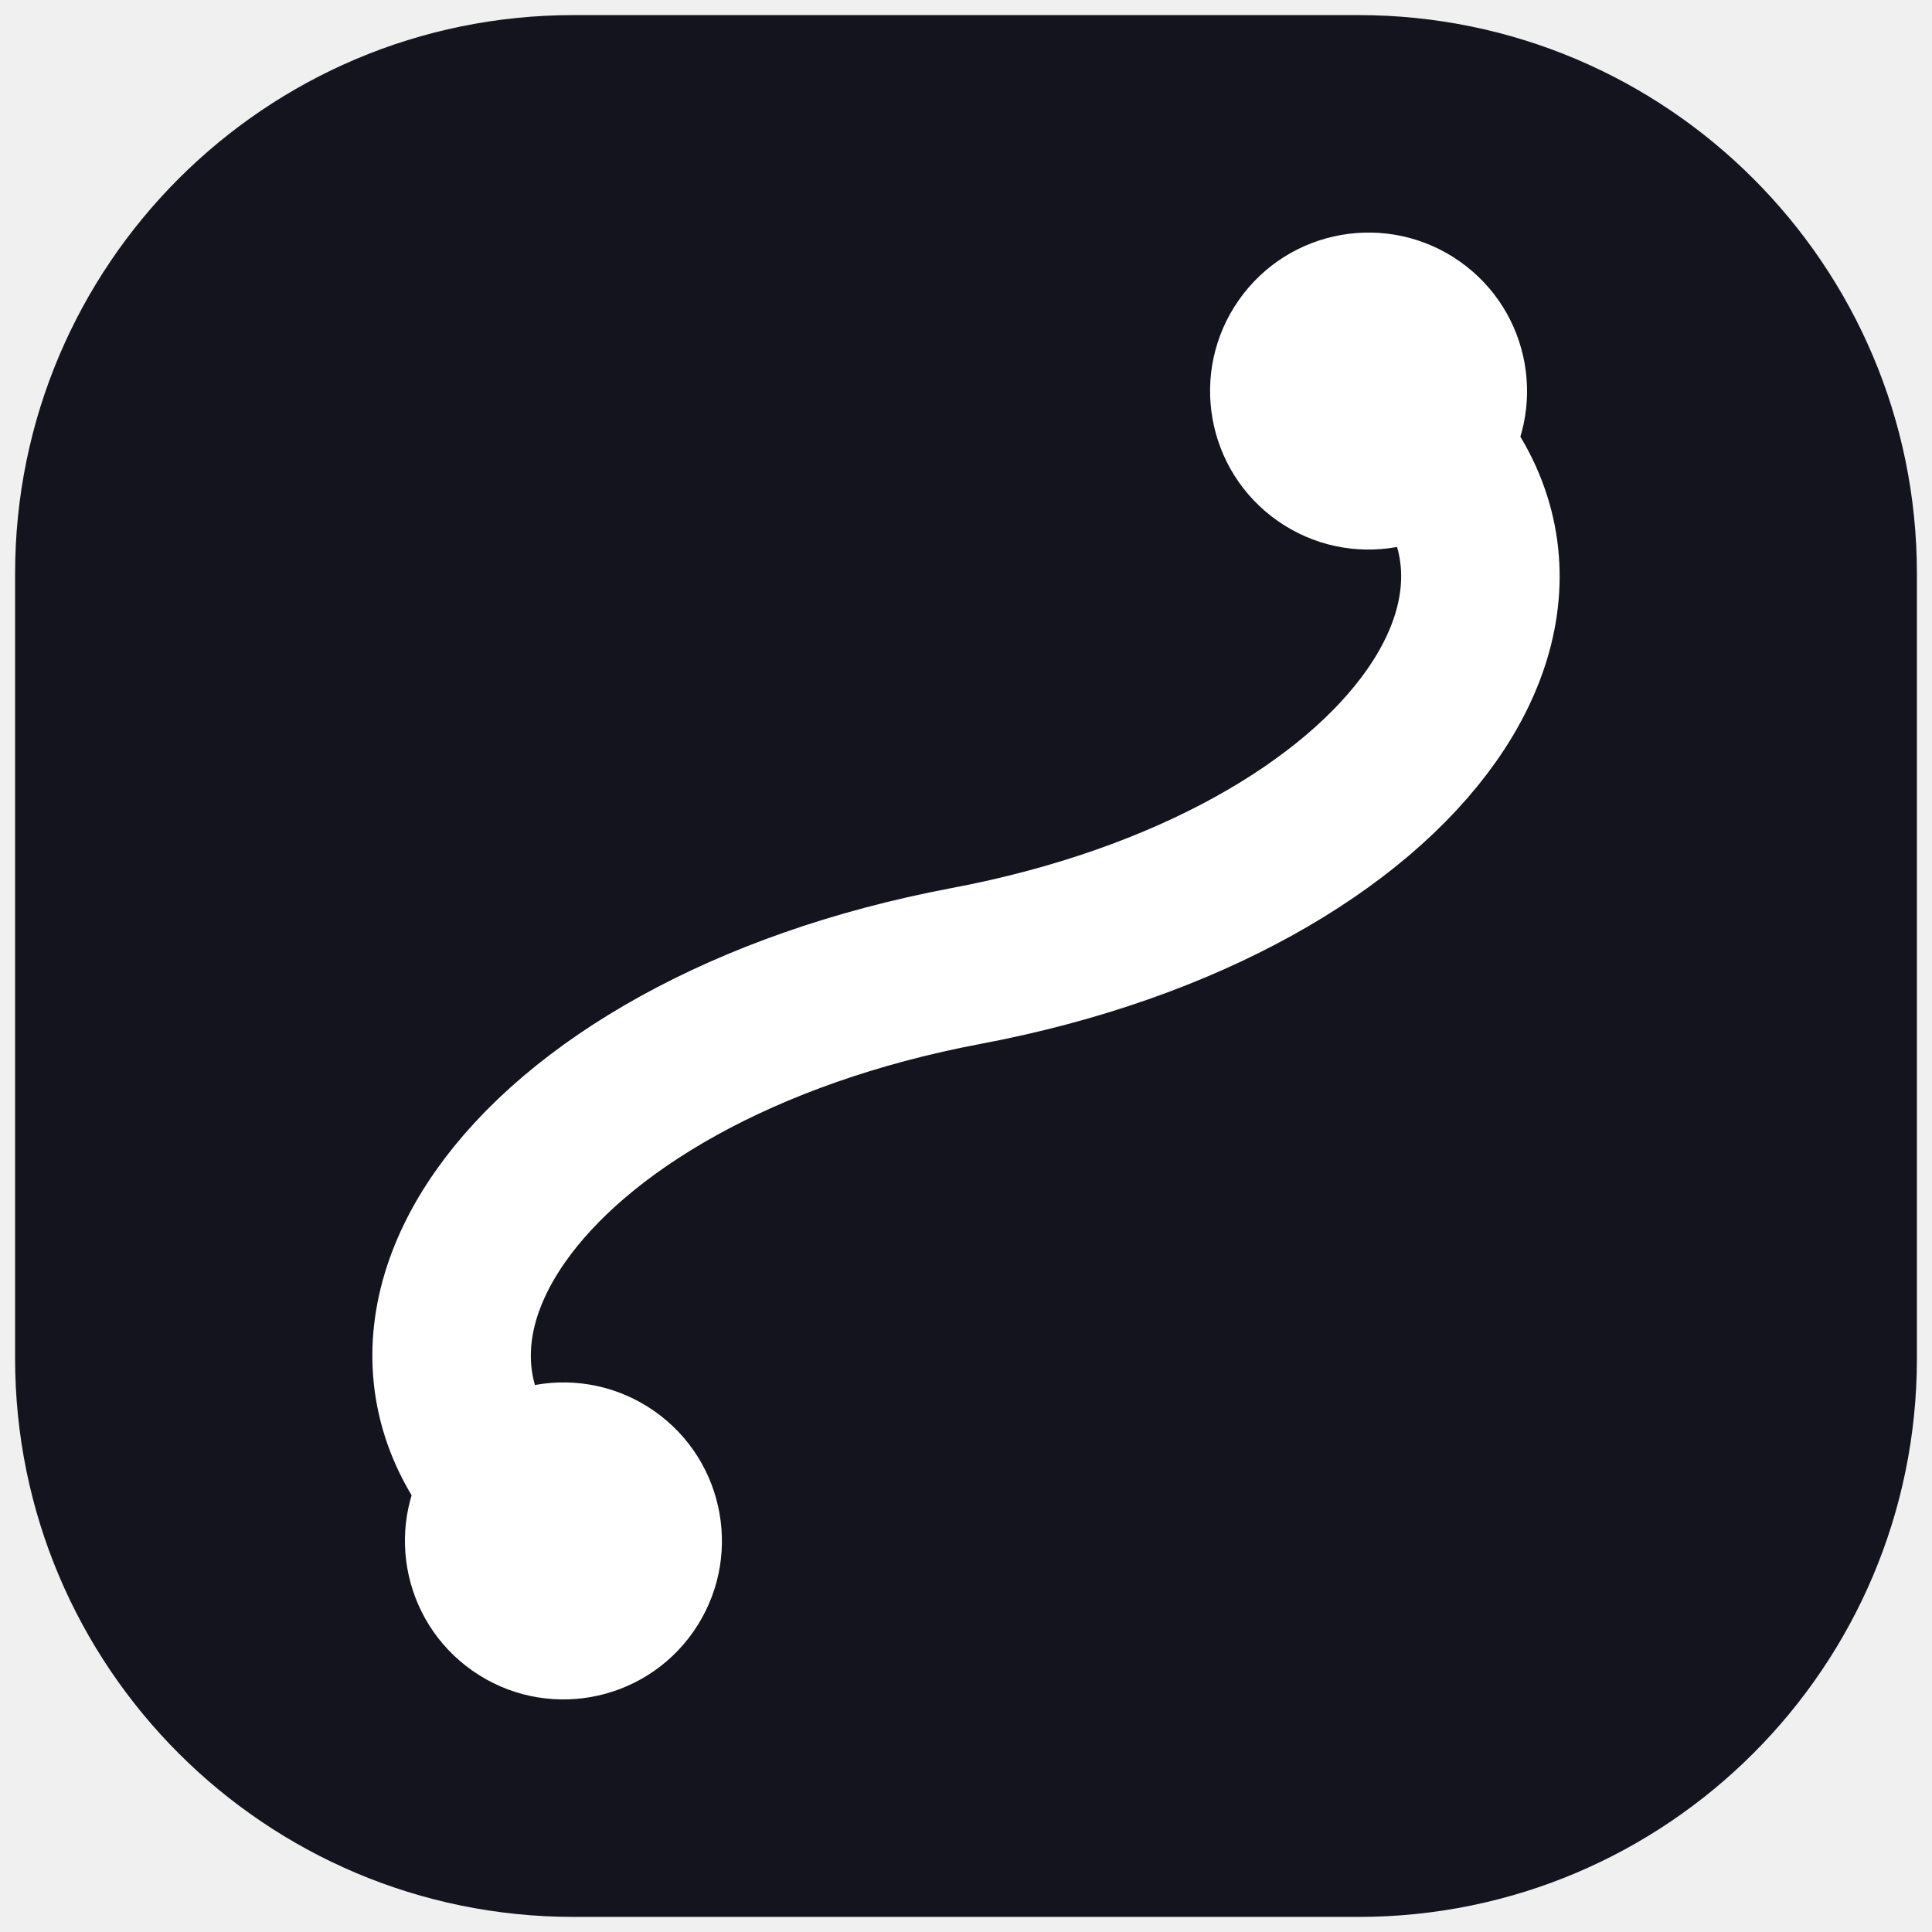
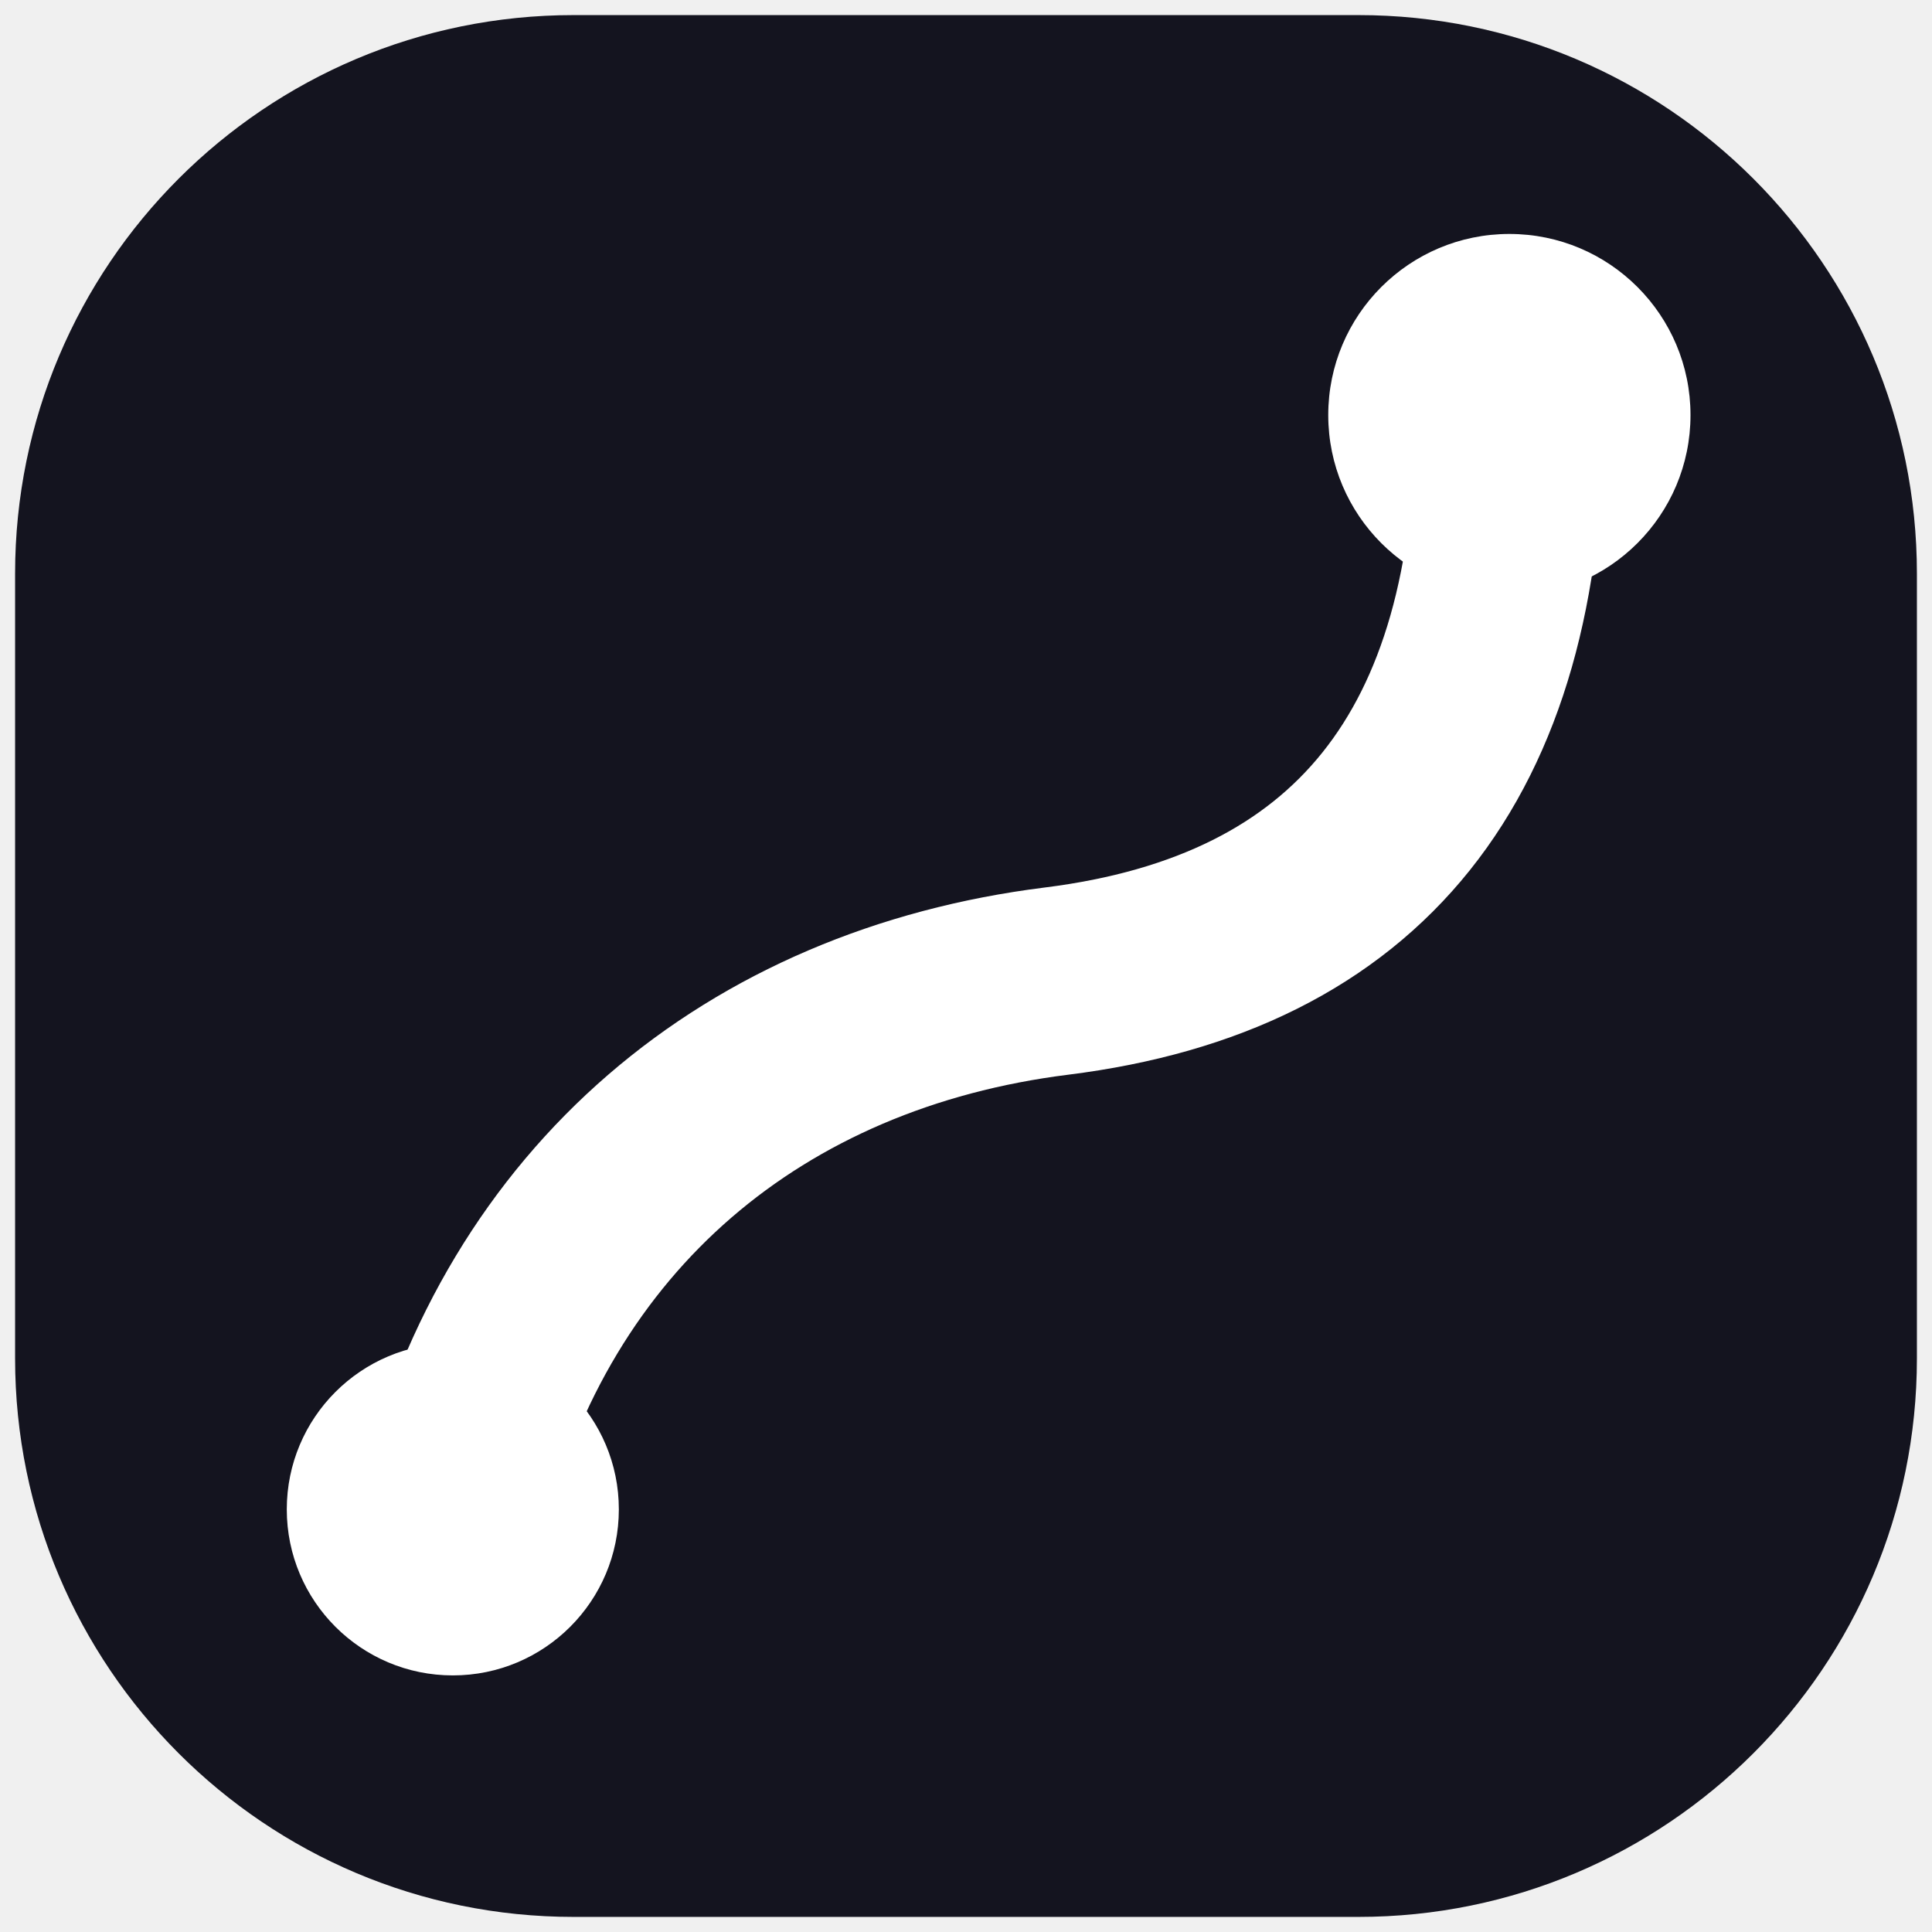
<svg xmlns="http://www.w3.org/2000/svg" width="512" height="512" viewBox="0 0 512 512" fill="none">
  <rect x="4" y="4" width="504" height="504" rx="148" fill="#14141f" />
-   <g transform="translate(256 256) rotate(35) translate(-256 -256)">
-     <circle cx="256" cy="70" r="42" fill="white" />
-     <circle cx="256" cy="442" r="42" fill="white" />
-     <path d="M256 70               C340 70 340 170 256 256               C172 342 172 442 256 442" stroke="white" stroke-width="42" stroke-linecap="round" fill="none" />
-   </g>
+   <circle cx="120" cy="400" r="44" fill="white" />
+   <circle cx="400" cy="110" r="48" fill="white" />
+   <path d="M120 400             C140 320 200 270 280 260             C360 250 400 200 400 110" stroke="white" stroke-width="50" stroke-linecap="round" fill="none" />
</svg>
